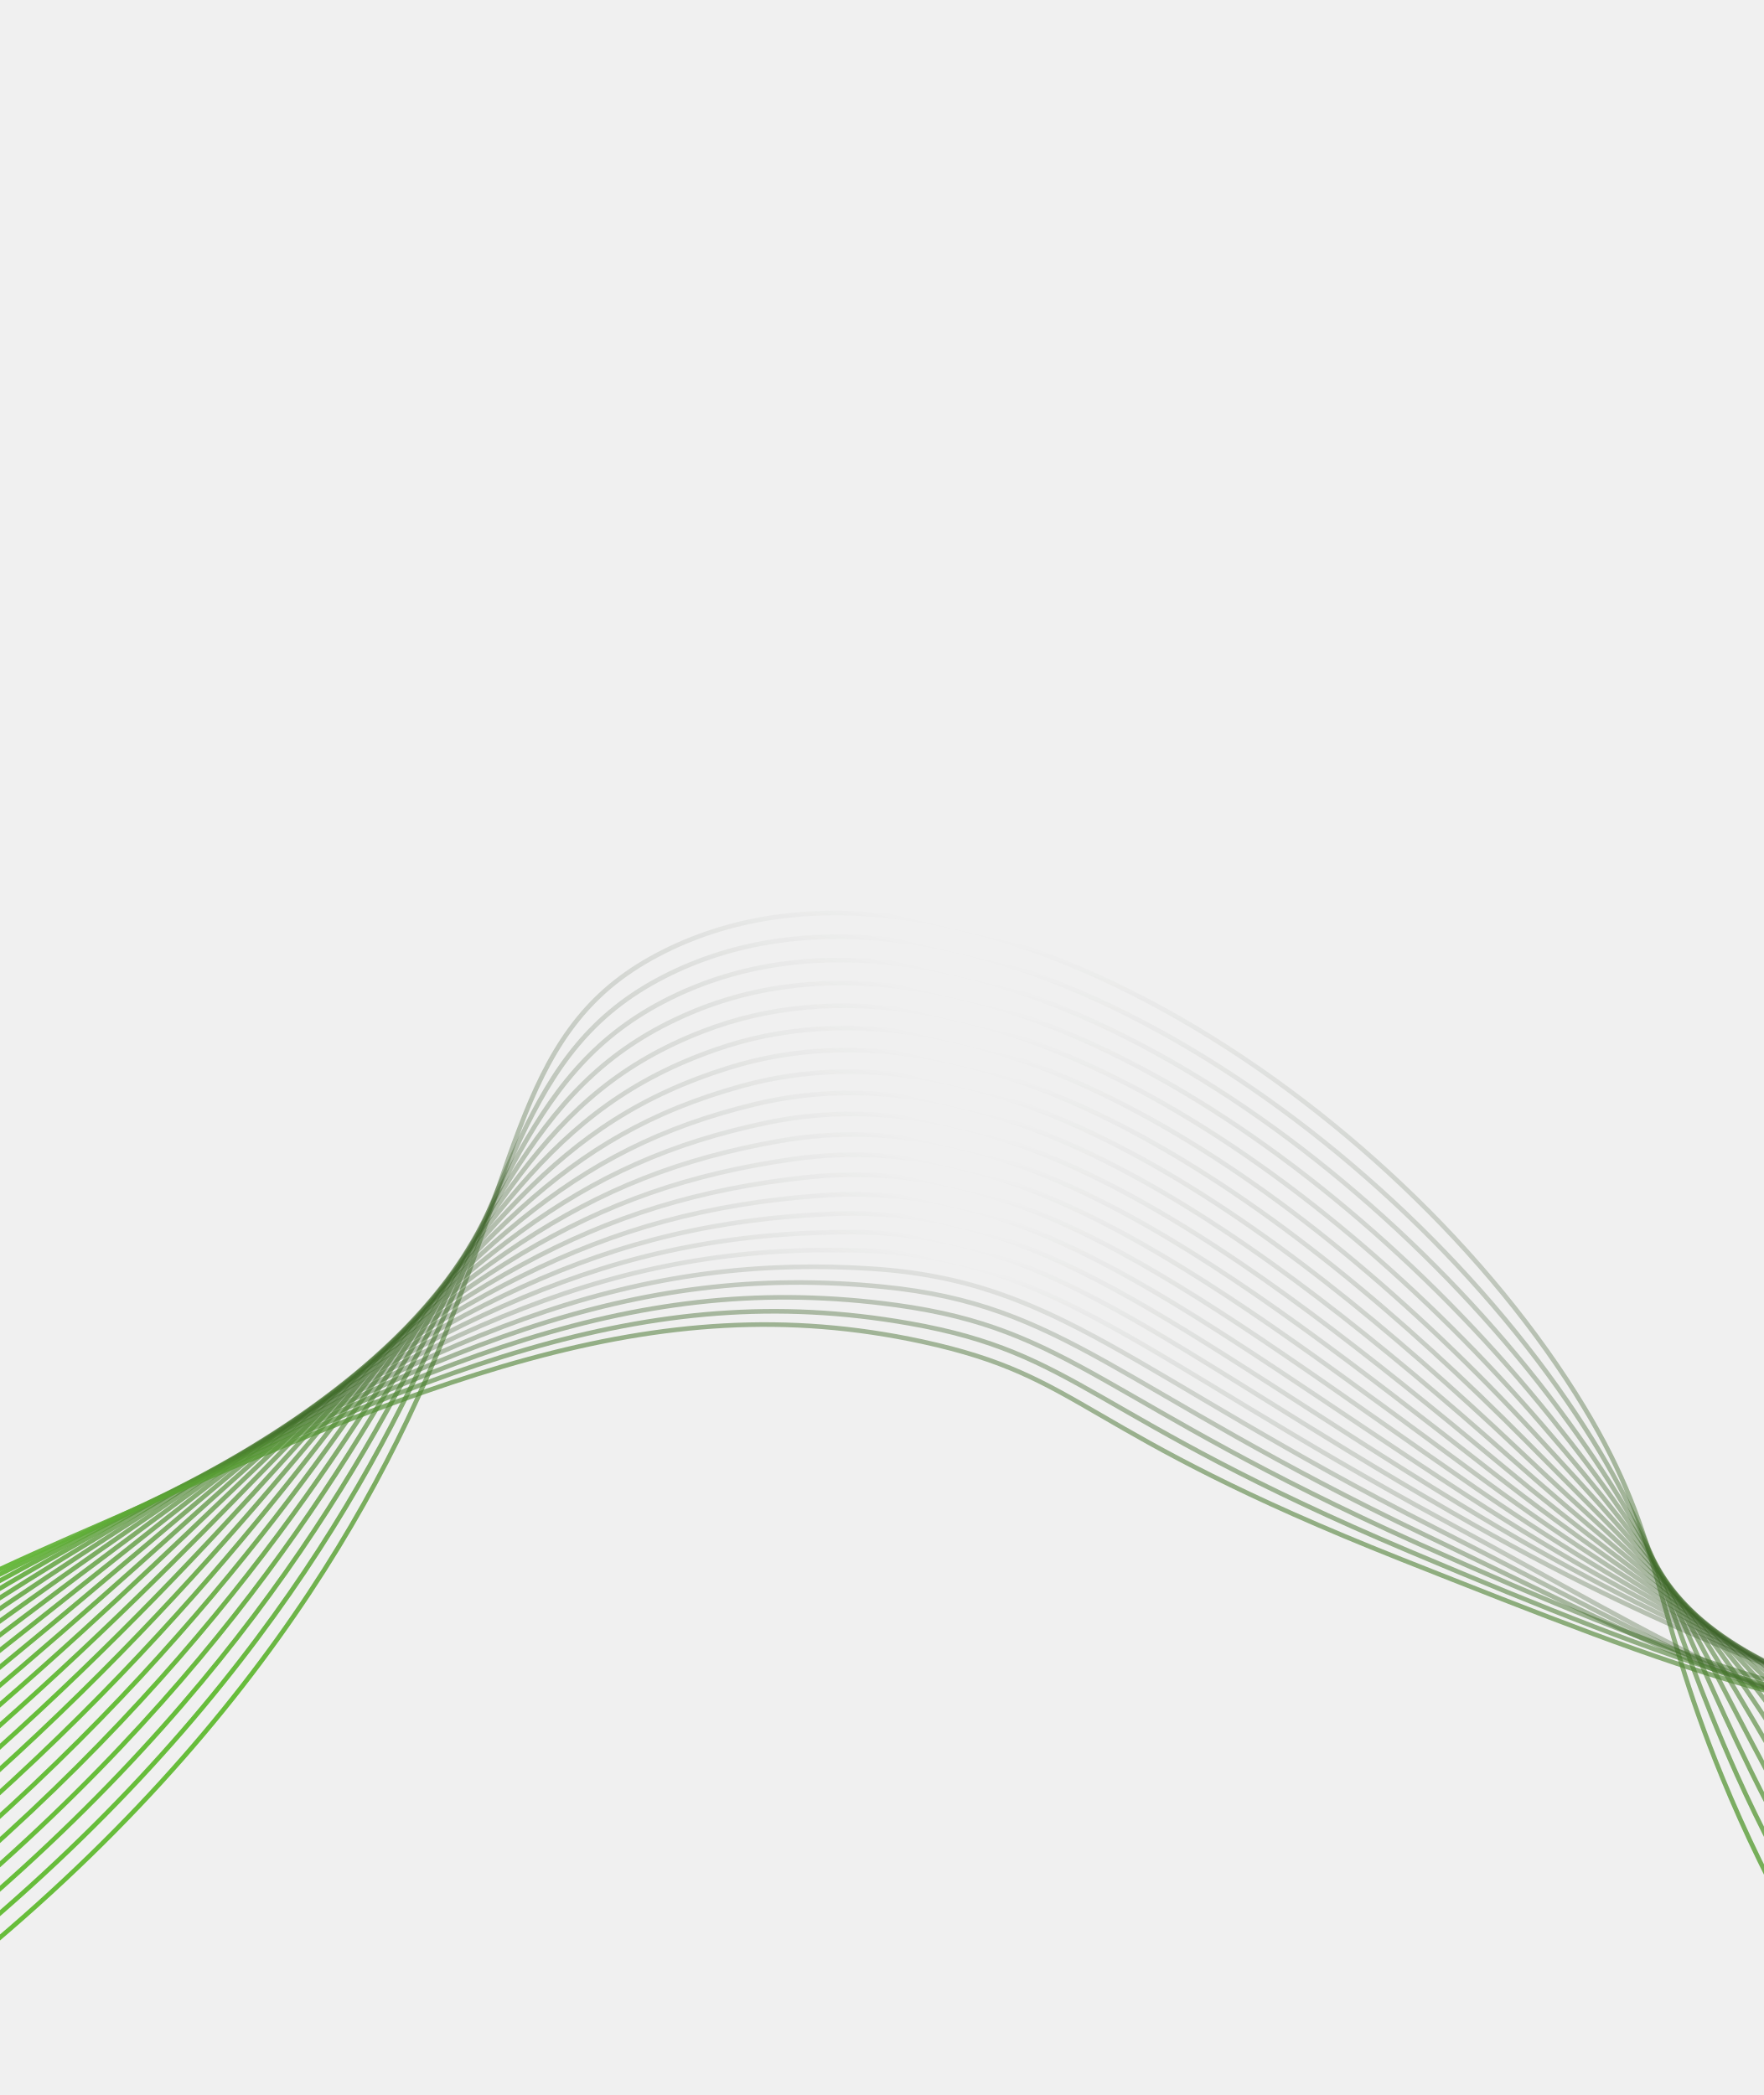
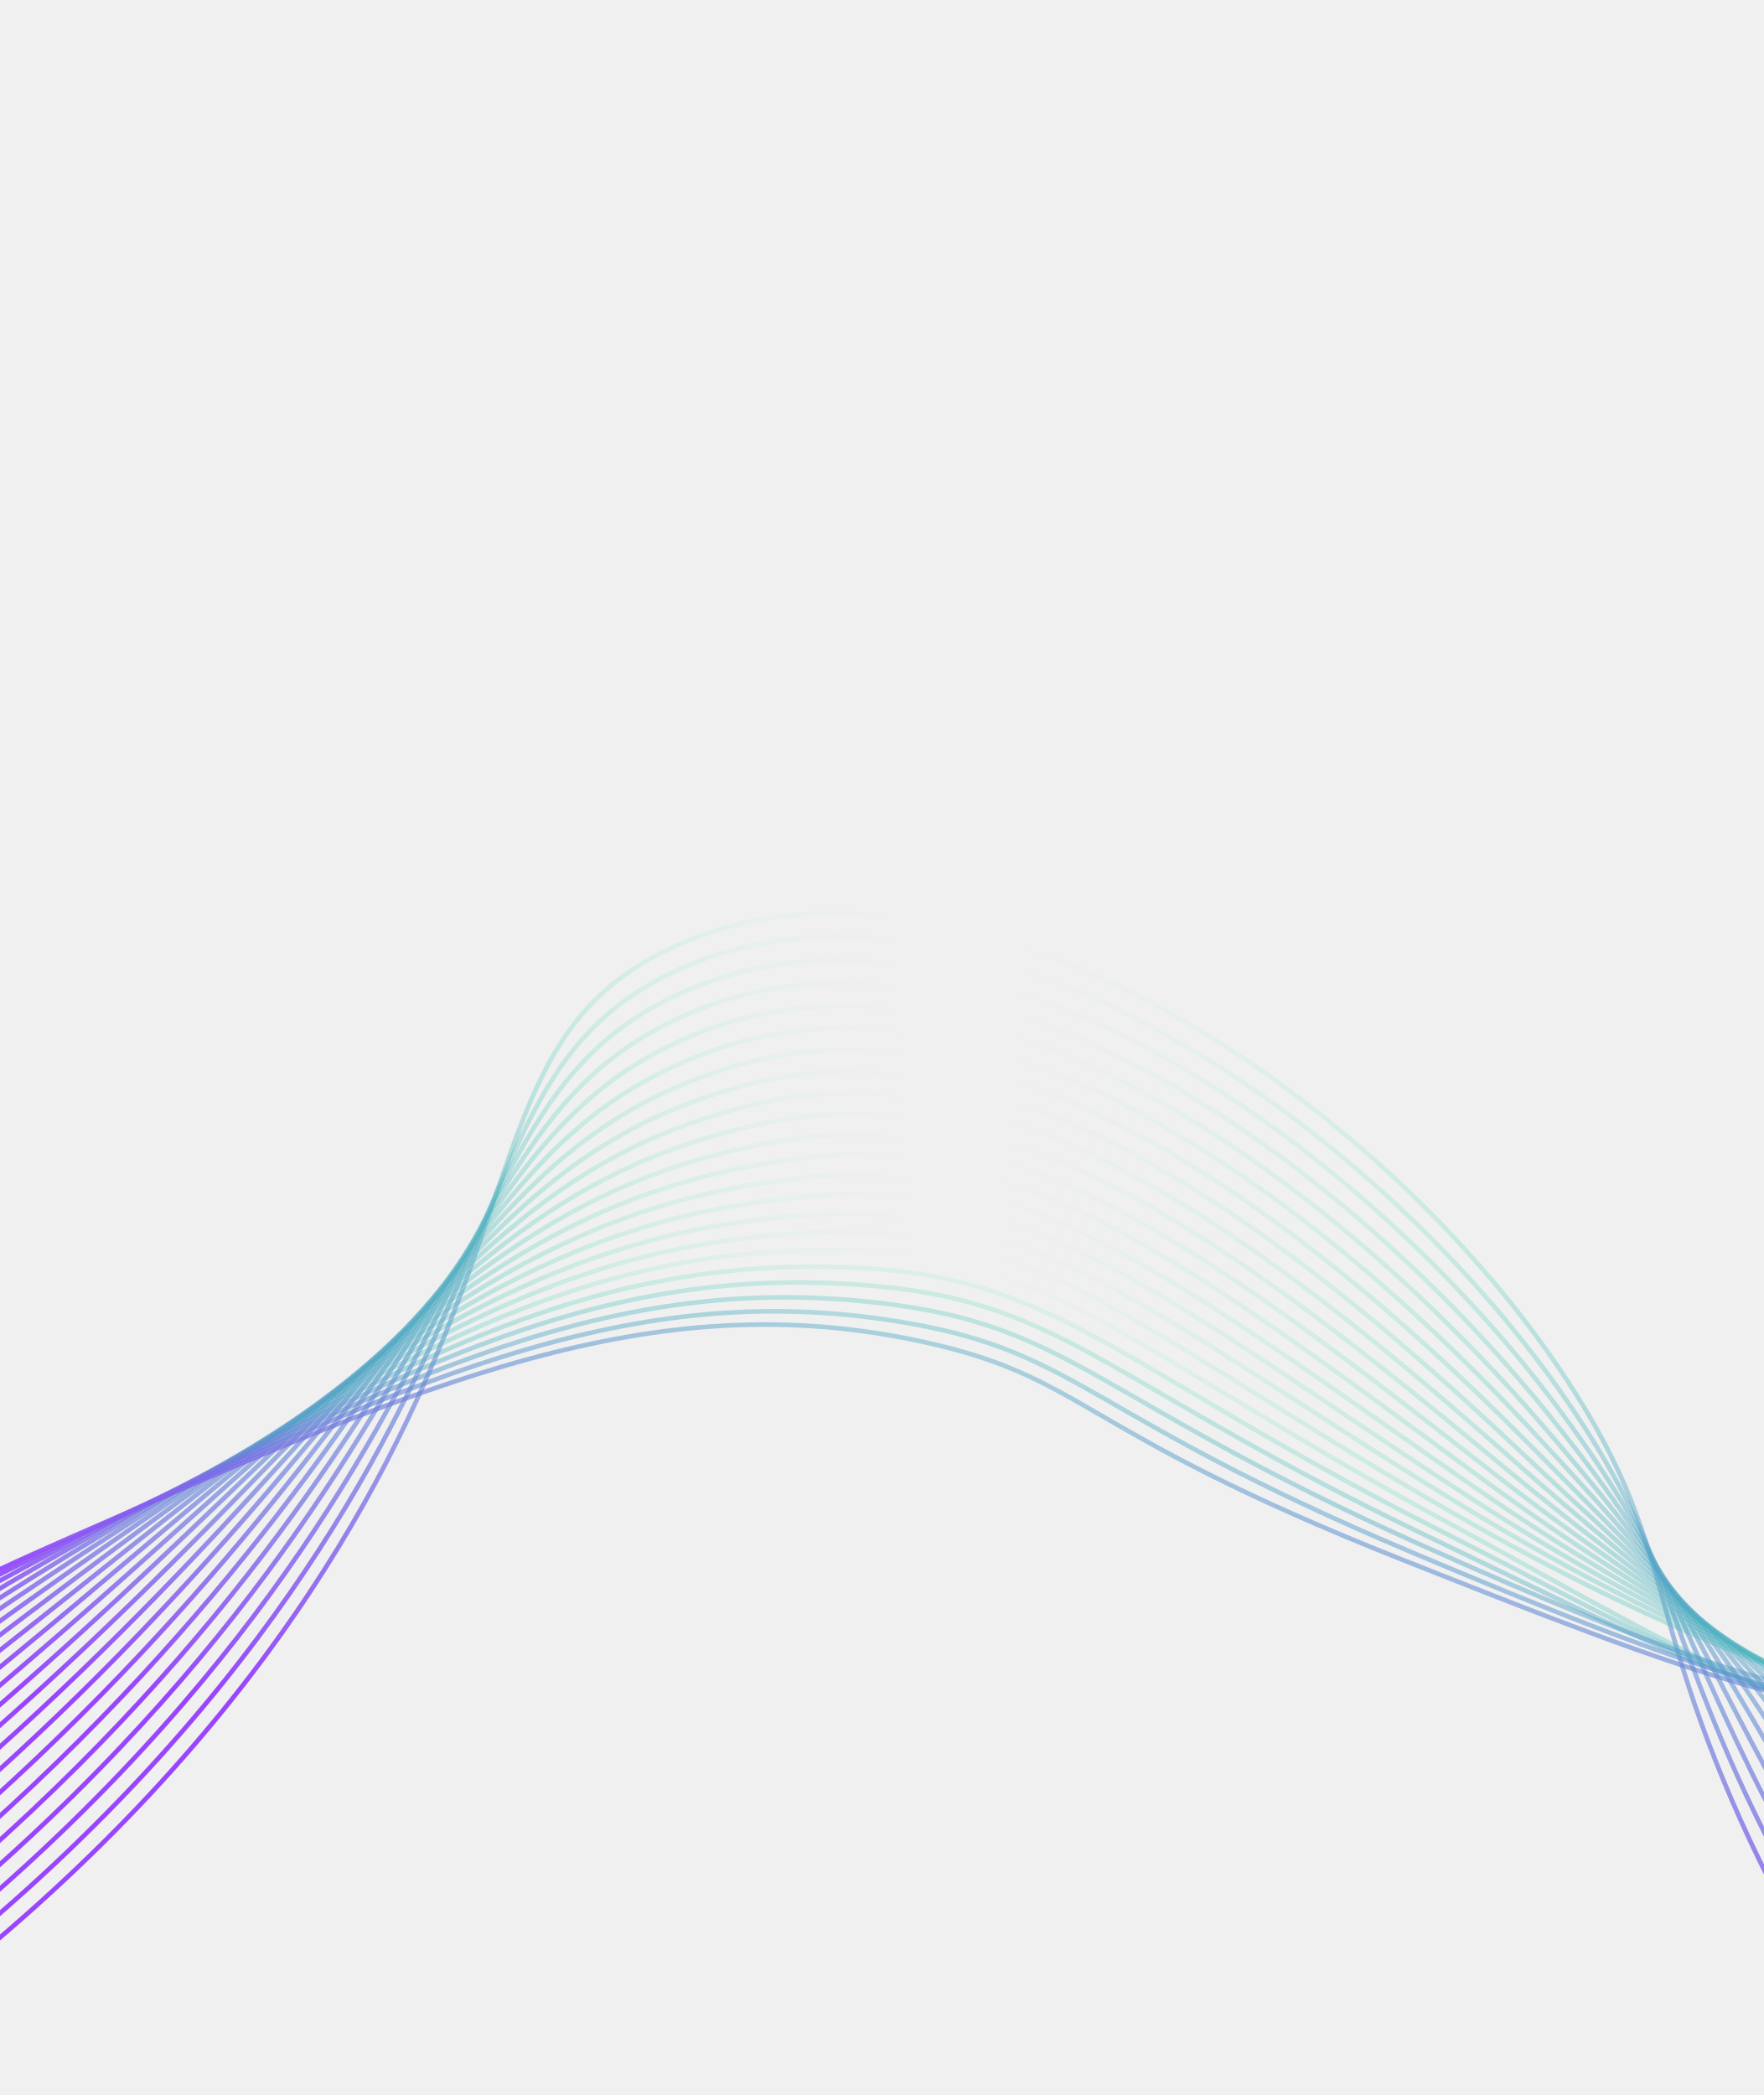
<svg xmlns="http://www.w3.org/2000/svg" width="1920" height="2281" viewBox="0 0 1920 2281" fill="none">
  <g clip-path="url(#clip0_1138_1725)">
    <path d="M2580.6 2768.08C2162.75 2473.67 1971.56 2169.79 1875.19 1935.29C1794.86 1739.78 1813.04 1671.78 1715.34 1517.05C1503.32 1181.31 1019.24 870.525 708.746 1043.48C555.798 1128.68 568.318 1285.05 443.474 1546.23C331.164 1781.18 111.066 2088.92 -367.232 2367.28" stroke="url(#paint0_linear_1138_1725)" stroke-width="5" stroke-miterlimit="10" />
    <path d="M2593.76 2707.8C2182.39 2442.52 1990.28 2153.77 1890.96 1932.16C1807.4 1745.65 1812.43 1680.08 1706.33 1525.66C1483.76 1201.7 1030.02 906.077 722.827 1063.36C564.595 1144.36 561.098 1294.35 426.093 1552.29C307.233 1779.38 85.639 2080.62 -385.132 2357.25" stroke="url(#paint1_linear_1138_1725)" stroke-width="5" stroke-miterlimit="10" />
    <path d="M2606.92 2647.53C2202.04 2411.37 2008.82 2137.65 1906.7 1929.03C1819.71 1751.31 1812.03 1688.44 1697.29 1534.26C1464.86 1221.94 1040.11 941.029 736.869 1083.21C573.051 1160.03 554.104 1303.55 408.681 1558.34C283.533 1777.57 60.183 2072.3 -403.082 2347.17" stroke="url(#paint2_linear_1138_1725)" stroke-width="5" stroke-miterlimit="10" />
    <path d="M2620.08 2587.25C2221.69 2380.21 2027.14 2121.41 1922.46 1925.86C1831.9 1756.78 1811.89 1696.79 1688.22 1542.85C1446.58 1241.97 1049.56 975.341 750.893 1103.08C581.2 1175.64 547.345 1312.68 391.242 1564.38C260.146 1775.78 34.704 2063.97 -421.003 2337.12" stroke="url(#paint3_linear_1138_1725)" stroke-width="5" stroke-miterlimit="10" />
    <path d="M2633.23 2526.98C2241.29 2349.07 2045.18 2105.11 1938.19 1922.77C1843.89 1762.06 1811.91 1705.1 1679.22 1551.46C1428.98 1261.8 1058.52 1009.01 764.988 1122.96C589.122 1191.22 540.915 1321.82 373.874 1570.45C237.084 1774.05 9.285 2055.66 -438.869 2327.04" stroke="url(#paint4_linear_1138_1725)" stroke-width="5" stroke-miterlimit="10" />
    <path d="M2646.39 2466.71C2260.97 2317.93 2062.91 2088.72 1953.94 1919.64C1855.66 1767.13 1812.25 1713.36 1670.18 1560.07C1411.88 1281.34 1066.96 1042.02 779.047 1142.82C596.751 1206.65 534.775 1330.98 356.469 1576.51C214.265 1772.38 -16.16 2047.34 -456.8 2317.03" stroke="url(#paint5_linear_1138_1725)" stroke-width="5" stroke-miterlimit="10" />
    <path d="M2659.55 2406.44C2280.6 2286.83 2080.25 2072.34 1969.69 1916.51C1867.17 1772.03 1812.77 1721.52 1661.15 1568.67C1395.25 1300.62 1074.96 1074.37 793.103 1162.69C604.146 1221.91 528.808 1340.17 339.064 1582.56C191.694 1770.81 -41.642 2039.01 -474.713 2306.97" stroke="url(#paint6_linear_1138_1725)" stroke-width="5" stroke-miterlimit="10" />
    <path d="M2672.68 2346.16C2300.23 2255.64 2097.14 2055.94 1985.4 1913.38C1878.33 1776.77 1813.43 1729.54 1652.09 1577.26C1379.01 1319.59 1082.56 1106.07 807.127 1182.56C611.289 1236.93 523.129 1349.45 321.625 1588.6C169.38 1769.34 -67.05 2030.67 -492.635 2296.92" stroke="url(#paint7_linear_1138_1725)" stroke-width="5" stroke-miterlimit="10" />
    <path d="M2685.87 2285.89C2319.91 2224.5 2113.62 2039.64 2001.18 1910.25C1889.18 1781.4 1814.41 1737.39 1643.08 1585.88C1363.16 1338.27 1089.9 1137.15 821.218 1202.43C618.288 1251.71 517.771 1358.9 304.252 1594.67C147.274 1768 -92.505 2022.38 -510.599 2286.86" stroke="url(#paint8_linear_1138_1725)" stroke-width="5" stroke-miterlimit="10" />
    <path d="M2699.02 2225.65C2339.54 2193.37 2129.56 2023.51 2016.92 1907.15C1899.66 1786.02 1815.49 1745.17 1634.05 1594.5C1347.64 1356.68 1097.01 1167.66 835.27 1222.32C625.135 1266.2 512.618 1368.52 286.841 1600.75C125.365 1766.83 -117.965 2014.09 -528.477 2276.85" stroke="url(#paint9_linear_1138_1725)" stroke-width="5" stroke-miterlimit="10" />
    <path d="M2712.19 2165.34C2359.15 2162.19 2144.99 2007.53 2032.66 1903.99C1909.67 1790.62 1816.73 1752.67 1625.01 1603.08C1332.34 1374.73 1103.94 1197.55 849.331 1242.16C631.839 1280.27 507.714 1378.3 269.437 1606.78C103.648 1765.76 -143.41 2005.74 -546.393 2266.75" stroke="url(#paint10_linear_1138_1725)" stroke-width="5" stroke-miterlimit="10" />
    <path d="M2725.35 2105.07C2378.83 2131.06 2159.9 1991.88 2048.4 1900.86C1919.23 1795.4 1818.08 1759.98 1615.98 1611.68C1317.24 1392.51 1110.72 1226.92 863.388 1262.03C638.446 1293.95 503.019 1388.33 252.033 1612.83C82.07 1764.86 -168.858 1997.43 -564.308 2256.71" stroke="url(#paint11_linear_1138_1725)" stroke-width="5" stroke-miterlimit="10" />
    <path d="M2738.51 2044.79C2398.48 2099.91 2174.33 1976.61 2064.15 1897.72C1928.31 1800.47 1819.62 1767.09 1606.94 1620.28C1302.3 1410 1117.46 1255.79 877.436 1281.9C645.018 1307.18 498.519 1398.61 234.626 1618.88C60.618 1764.13 -194.306 1989.1 -582.231 2246.66" stroke="url(#paint12_linear_1138_1725)" stroke-width="5" stroke-miterlimit="10" />
    <path d="M2751.67 1984.52C2418.12 2068.76 2188.33 1961.78 2079.9 1894.6C1936.92 1806.01 1821.24 1773.96 1597.92 1628.89C1287.5 1427.24 1124.18 1284.25 891.512 1301.77C651.532 1319.87 494.216 1409.18 217.238 1624.94C39.26 1763.57 -219.758 1980.81 -600.139 2236.59" stroke="url(#paint13_linear_1138_1725)" stroke-width="5" stroke-miterlimit="10" />
    <path d="M2764.82 1924.25C2437.76 2037.62 2202.01 1947.47 2095.68 1891.48C1945.15 1812.22 1822.98 1780.62 1588.9 1637.5C1272.76 1444.2 1130.97 1312.21 905.584 1321.64C658.099 1332 490.054 1420.04 199.842 1631.03C18.011 1763.22 -245.183 1972.5 -618.04 2226.6" stroke="url(#paint14_linear_1138_1725)" stroke-width="5" stroke-miterlimit="10" />
    <path d="M2777.99 1863.97C2457.37 2006.46 2215.46 1933.7 2111.39 1888.34C1952.97 1819.3 1824.74 1787.03 1579.84 1646.1C1258.07 1460.89 1137.79 1339.8 919.611 1341.5C664.693 1343.49 485.989 1431.16 182.411 1637.04C-3.252 1762.96 -270.657 1964.14 -635.979 2216.51" stroke="url(#paint15_linear_1138_1725)" stroke-width="5" stroke-miterlimit="10" />
    <path d="M2791.1 1803.69C2477.02 1975.32 2234.72 1890.13 2127.09 1885.19C1951.05 1877.14 1826.54 1793.19 1570.75 1654.69C1243.36 1477.38 1144.78 1367.05 933.667 1361.37C671.449 1354.29 482.033 1442.67 165.004 1643.1C-24.443 1762.88 -296.104 1955.82 -653.894 2206.42" stroke="url(#paint16_linear_1138_1725)" stroke-width="5" stroke-miterlimit="10" />
    <path d="M2804.3 1743.43C2496.69 1944.18 2245.77 1882.45 2142.88 1882.08C1962.53 1881.42 1828.48 1799.15 1561.76 1663.3C1228.68 1493.6 1152 1393.97 947.721 1381.24C678.391 1364.4 478.159 1454.47 147.592 1649.17C-45.643 1762.98 -321.559 1947.53 -671.821 2196.42" stroke="url(#paint17_linear_1138_1725)" stroke-width="5" stroke-miterlimit="10" />
    <path d="M2817.46 1683.16C2516.34 1913.04 2257.75 1876 2158.62 1878.95C1973.59 1884.45 1830.41 1804.87 1552.73 1671.86C1213.98 1509.65 1159.45 1420.66 961.79 1401.06C685.599 1373.68 474.345 1466.55 130.201 1655.18C-66.822 1763.16 -347.003 1939.16 -689.727 2186.32" stroke="url(#paint18_linear_1138_1725)" stroke-width="5" stroke-miterlimit="10" />
    <path d="M2830.62 1622.89C2535.98 1881.89 2270.72 1883.97 2174.36 1875.82C1984.56 1859.72 1832.35 1810.36 1543.69 1680.48C1199.21 1525.52 1167.17 1447.16 975.834 1420.95C693.123 1382.25 470.535 1479.05 112.768 1661.27C-88.075 1763.57 -372.472 1930.86 -707.659 2176.31" stroke="url(#paint19_linear_1138_1725)" stroke-width="5" stroke-miterlimit="10" />
    <path d="M2843.77 1562.62C2555.63 1850.75 2285.64 1872.56 2190.11 1872.69C1993.72 1872.95 1834.31 1815.64 1534.66 1689.09C1184.41 1541.21 1175.26 1473.47 989.899 1440.83C701.064 1389.95 466.749 1491.76 95.385 1667.31C-109.323 1764.08 -397.898 1922.53 -725.566 2166.24" stroke="url(#paint20_linear_1138_1725)" stroke-width="5" stroke-miterlimit="10" />
    <path d="M2856.93 1502.34C2575.27 1819.6 2301.34 1861.32 2205.86 1869.56C2003.81 1887.03 1836.27 1820.7 1525.62 1697.71C1169.51 1556.73 1183.71 1499.68 1003.95 1460.71C709.461 1396.9 462.941 1504.82 77.97 1673.37C-130.63 1764.69 -423.349 1914.23 -743.49 2156.2" stroke="url(#paint21_linear_1138_1725)" stroke-width="5" stroke-miterlimit="10" />
  </g>
  <defs>
    <linearGradient id="paint0_linear_1138_1725" x1="1074.38" y1="2705.44" x2="1449.61" y2="1105.79" gradientUnits="userSpaceOnUse">
-       <stop offset="0.401" stop-color="#67BD3B" />
-       <stop offset="1" stop-color="#192314" stop-opacity="0" />
+       <stop offset="0.401" stop-color="#9945FF" />
+       <stop offset="1" stop-color="#14F195" stop-opacity="0" />
    </linearGradient>
    <linearGradient id="paint1_linear_1138_1725" x1="1065.62" y1="2697.55" x2="1433.9" y2="1127.51" gradientUnits="userSpaceOnUse">
-       <stop offset="0.401" stop-color="#67BD3B" />
-       <stop offset="1" stop-color="#192314" stop-opacity="0" />
+       <stop offset="0.401" stop-color="#9945FF" />
+       <stop offset="1" stop-color="#14F195" stop-opacity="0" />
    </linearGradient>
    <linearGradient id="paint2_linear_1138_1725" x1="1056.83" y1="2689.62" x2="1418.23" y2="1148.94" gradientUnits="userSpaceOnUse">
-       <stop offset="0.401" stop-color="#67BD3B" />
-       <stop offset="1" stop-color="#192314" stop-opacity="0" />
+       <stop offset="0.401" stop-color="#9945FF" />
+       <stop offset="1" stop-color="#14F195" stop-opacity="0" />
    </linearGradient>
    <linearGradient id="paint3_linear_1138_1725" x1="1048.06" y1="2681.72" x2="1402.65" y2="1170.07" gradientUnits="userSpaceOnUse">
-       <stop offset="0.401" stop-color="#67BD3B" />
-       <stop offset="1" stop-color="#192314" stop-opacity="0" />
+       <stop offset="0.401" stop-color="#9945FF" />
+       <stop offset="1" stop-color="#14F195" stop-opacity="0" />
    </linearGradient>
    <linearGradient id="paint4_linear_1138_1725" x1="1039.32" y1="2673.78" x2="1387.17" y2="1190.87" gradientUnits="userSpaceOnUse">
-       <stop offset="0.401" stop-color="#67BD3B" />
-       <stop offset="1" stop-color="#192314" stop-opacity="0" />
+       <stop offset="0.401" stop-color="#9945FF" />
+       <stop offset="1" stop-color="#14F195" stop-opacity="0" />
    </linearGradient>
    <linearGradient id="paint5_linear_1138_1725" x1="1030.54" y1="2665.91" x2="1371.74" y2="1211.32" gradientUnits="userSpaceOnUse">
-       <stop offset="0.401" stop-color="#67BD3B" />
-       <stop offset="1" stop-color="#192314" stop-opacity="0" />
+       <stop offset="0.401" stop-color="#9945FF" />
+       <stop offset="1" stop-color="#14F195" stop-opacity="0" />
    </linearGradient>
    <linearGradient id="paint6_linear_1138_1725" x1="1021.77" y1="2658" x2="1356.4" y2="1231.43" gradientUnits="userSpaceOnUse">
-       <stop offset="0.401" stop-color="#67BD3B" />
-       <stop offset="1" stop-color="#192314" stop-opacity="0" />
+       <stop offset="0.401" stop-color="#9945FF" />
+       <stop offset="1" stop-color="#14F195" stop-opacity="0" />
    </linearGradient>
    <linearGradient id="paint7_linear_1138_1725" x1="1012.98" y1="2650.09" x2="1341.12" y2="1251.18" gradientUnits="userSpaceOnUse">
-       <stop offset="0.401" stop-color="#67BD3B" />
-       <stop offset="1" stop-color="#192314" stop-opacity="0" />
+       <stop offset="0.401" stop-color="#9945FF" />
+       <stop offset="1" stop-color="#14F195" stop-opacity="0" />
    </linearGradient>
    <linearGradient id="paint8_linear_1138_1725" x1="1004.2" y1="2642.19" x2="1325.94" y2="1270.58" gradientUnits="userSpaceOnUse">
-       <stop offset="0.401" stop-color="#67BD3B" />
-       <stop offset="1" stop-color="#192314" stop-opacity="0" />
+       <stop offset="0.401" stop-color="#9945FF" />
+       <stop offset="1" stop-color="#14F195" stop-opacity="0" />
    </linearGradient>
    <linearGradient id="paint9_linear_1138_1725" x1="995.451" y1="2634.31" x2="1310.86" y2="1289.67" gradientUnits="userSpaceOnUse">
-       <stop offset="0.401" stop-color="#67BD3B" />
-       <stop offset="1" stop-color="#192314" stop-opacity="0" />
+       <stop offset="0.401" stop-color="#9945FF" />
+       <stop offset="1" stop-color="#14F195" stop-opacity="0" />
    </linearGradient>
    <linearGradient id="paint10_linear_1138_1725" x1="986.684" y1="2626.37" x2="1295.85" y2="1308.37" gradientUnits="userSpaceOnUse">
-       <stop offset="0.401" stop-color="#67BD3B" />
-       <stop offset="1" stop-color="#192314" stop-opacity="0" />
+       <stop offset="0.401" stop-color="#9945FF" />
+       <stop offset="1" stop-color="#14F195" stop-opacity="0" />
    </linearGradient>
    <linearGradient id="paint11_linear_1138_1725" x1="977.914" y1="2618.47" x2="1280.91" y2="1326.76" gradientUnits="userSpaceOnUse">
-       <stop offset="0.401" stop-color="#67BD3B" />
-       <stop offset="1" stop-color="#192314" stop-opacity="0" />
+       <stop offset="0.401" stop-color="#9945FF" />
+       <stop offset="1" stop-color="#14F195" stop-opacity="0" />
    </linearGradient>
    <linearGradient id="paint12_linear_1138_1725" x1="969.14" y1="2610.57" x2="1266.04" y2="1344.83" gradientUnits="userSpaceOnUse">
-       <stop offset="0.401" stop-color="#67BD3B" />
-       <stop offset="1" stop-color="#192314" stop-opacity="0" />
+       <stop offset="0.401" stop-color="#9945FF" />
+       <stop offset="1" stop-color="#14F195" stop-opacity="0" />
    </linearGradient>
    <linearGradient id="paint13_linear_1138_1725" x1="960.378" y1="2602.64" x2="1251.25" y2="1362.6" gradientUnits="userSpaceOnUse">
-       <stop offset="0.401" stop-color="#67BD3B" />
-       <stop offset="1" stop-color="#192314" stop-opacity="0" />
+       <stop offset="0.401" stop-color="#9945FF" />
+       <stop offset="1" stop-color="#14F195" stop-opacity="0" />
    </linearGradient>
    <linearGradient id="paint14_linear_1138_1725" x1="951.609" y1="2594.79" x2="1236.56" y2="1380.03" gradientUnits="userSpaceOnUse">
-       <stop offset="0.401" stop-color="#67BD3B" />
-       <stop offset="1" stop-color="#192314" stop-opacity="0" />
+       <stop offset="0.401" stop-color="#9945FF" />
+       <stop offset="1" stop-color="#14F195" stop-opacity="0" />
    </linearGradient>
    <linearGradient id="paint15_linear_1138_1725" x1="942.832" y1="2586.85" x2="1221.9" y2="1397.14" gradientUnits="userSpaceOnUse">
-       <stop offset="0.401" stop-color="#67BD3B" />
-       <stop offset="1" stop-color="#192314" stop-opacity="0" />
+       <stop offset="0.401" stop-color="#9945FF" />
+       <stop offset="1" stop-color="#14F195" stop-opacity="0" />
    </linearGradient>
    <linearGradient id="paint16_linear_1138_1725" x1="934.046" y1="2578.9" x2="1207.31" y2="1413.93" gradientUnits="userSpaceOnUse">
-       <stop offset="0.401" stop-color="#67BD3B" />
-       <stop offset="1" stop-color="#192314" stop-opacity="0" />
+       <stop offset="0.401" stop-color="#9945FF" />
+       <stop offset="1" stop-color="#14F195" stop-opacity="0" />
    </linearGradient>
    <linearGradient id="paint17_linear_1138_1725" x1="925.284" y1="2571.06" x2="1207.29" y2="1368.82" gradientUnits="userSpaceOnUse">
-       <stop offset="0.401" stop-color="#67BD3B" />
-       <stop offset="1" stop-color="#192314" stop-opacity="0" />
+       <stop offset="0.401" stop-color="#9945FF" />
+       <stop offset="1" stop-color="#14F195" stop-opacity="0" />
    </linearGradient>
    <linearGradient id="paint18_linear_1138_1725" x1="916.525" y1="2563.09" x2="1211.31" y2="1306.4" gradientUnits="userSpaceOnUse">
-       <stop offset="0.401" stop-color="#67BD3B" />
-       <stop offset="1" stop-color="#192314" stop-opacity="0" />
+       <stop offset="0.401" stop-color="#9945FF" />
+       <stop offset="1" stop-color="#14F195" stop-opacity="0" />
    </linearGradient>
    <linearGradient id="paint19_linear_1138_1725" x1="907.742" y1="2555.23" x2="1215.32" y2="1243.99" gradientUnits="userSpaceOnUse">
-       <stop offset="0.401" stop-color="#67BD3B" />
-       <stop offset="1" stop-color="#192314" stop-opacity="0" />
+       <stop offset="0.401" stop-color="#9945FF" />
+       <stop offset="1" stop-color="#14F195" stop-opacity="0" />
    </linearGradient>
    <linearGradient id="paint20_linear_1138_1725" x1="898.98" y1="2547.3" x2="1219.34" y2="1181.58" gradientUnits="userSpaceOnUse">
-       <stop offset="0.401" stop-color="#67BD3B" />
-       <stop offset="1" stop-color="#192314" stop-opacity="0" />
+       <stop offset="0.401" stop-color="#9945FF" />
+       <stop offset="1" stop-color="#14F195" stop-opacity="0" />
    </linearGradient>
    <linearGradient id="paint21_linear_1138_1725" x1="890.204" y1="2539.42" x2="1223.35" y2="1119.16" gradientUnits="userSpaceOnUse">
-       <stop offset="0.401" stop-color="#67BD3B" />
-       <stop offset="1" stop-color="#192314" stop-opacity="0" />
+       <stop offset="0.401" stop-color="#9945FF" />
+       <stop offset="1" stop-color="#14F195" stop-opacity="0" />
    </linearGradient>
    <clipPath id="clip0_1138_1725">
      <rect width="2474.13" height="2017.06" fill="white" transform="translate(1119.71 3111.43) rotate(-142.154)" />
    </clipPath>
  </defs>
</svg>
